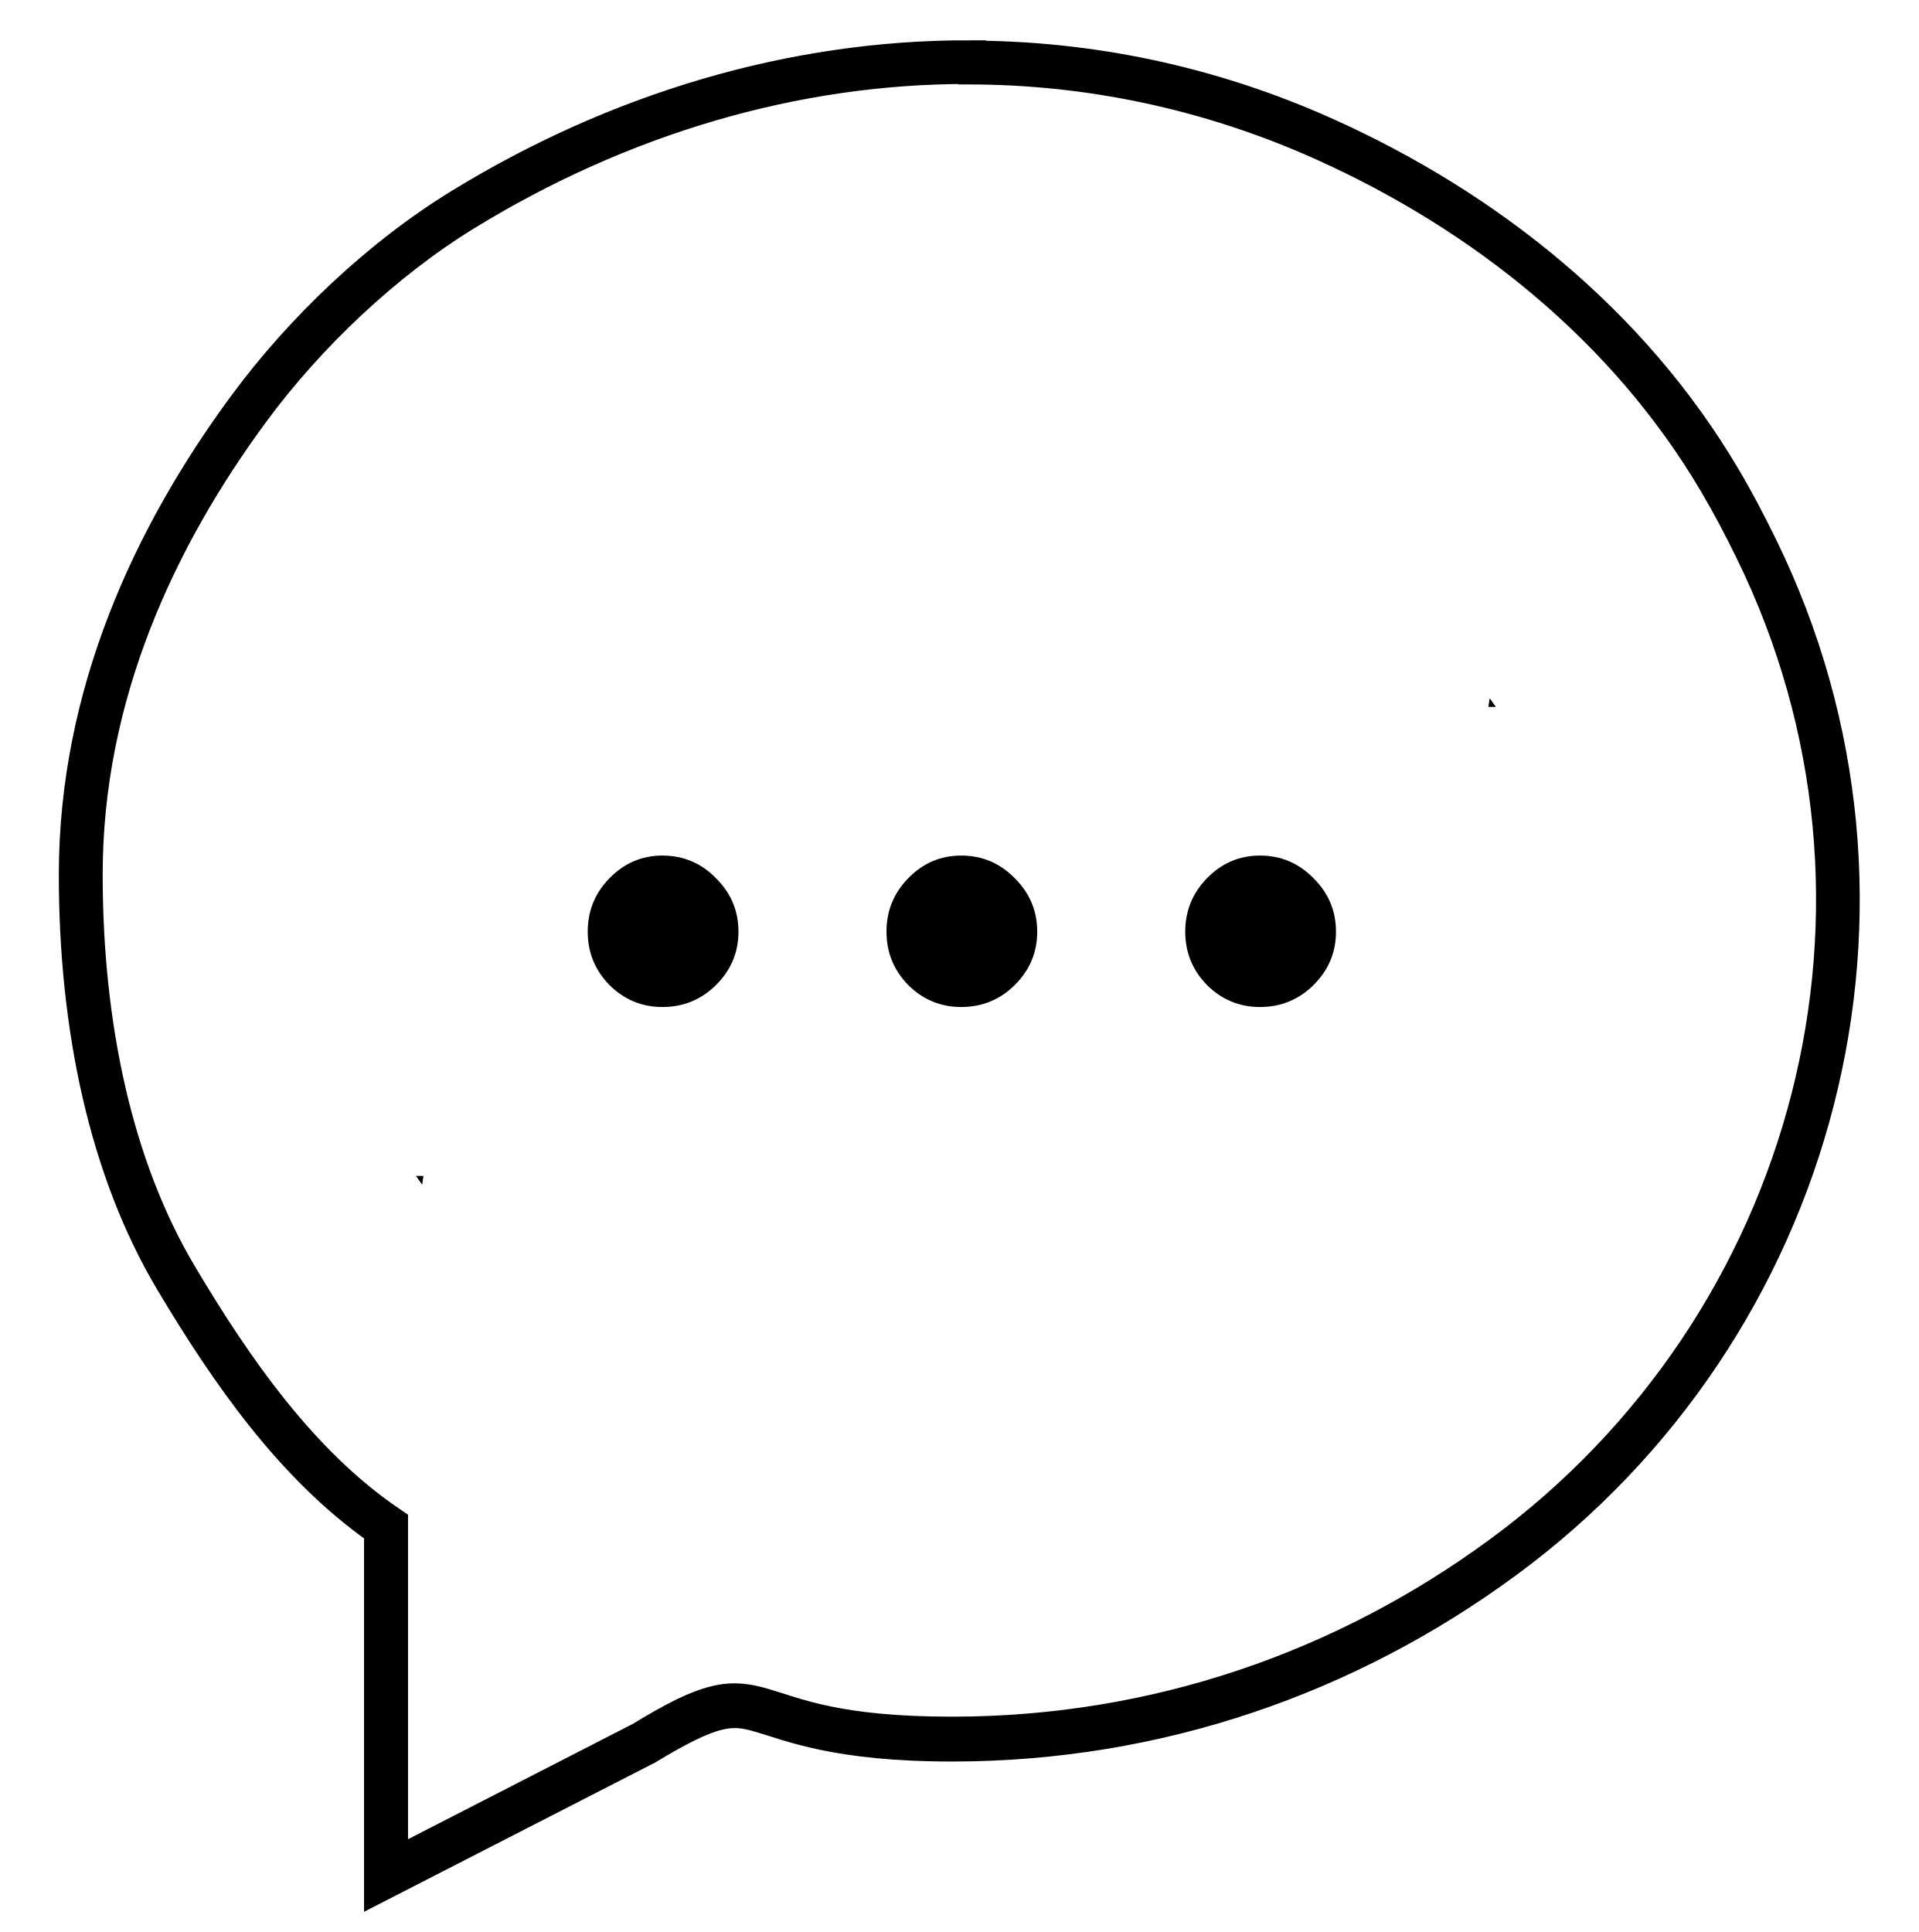
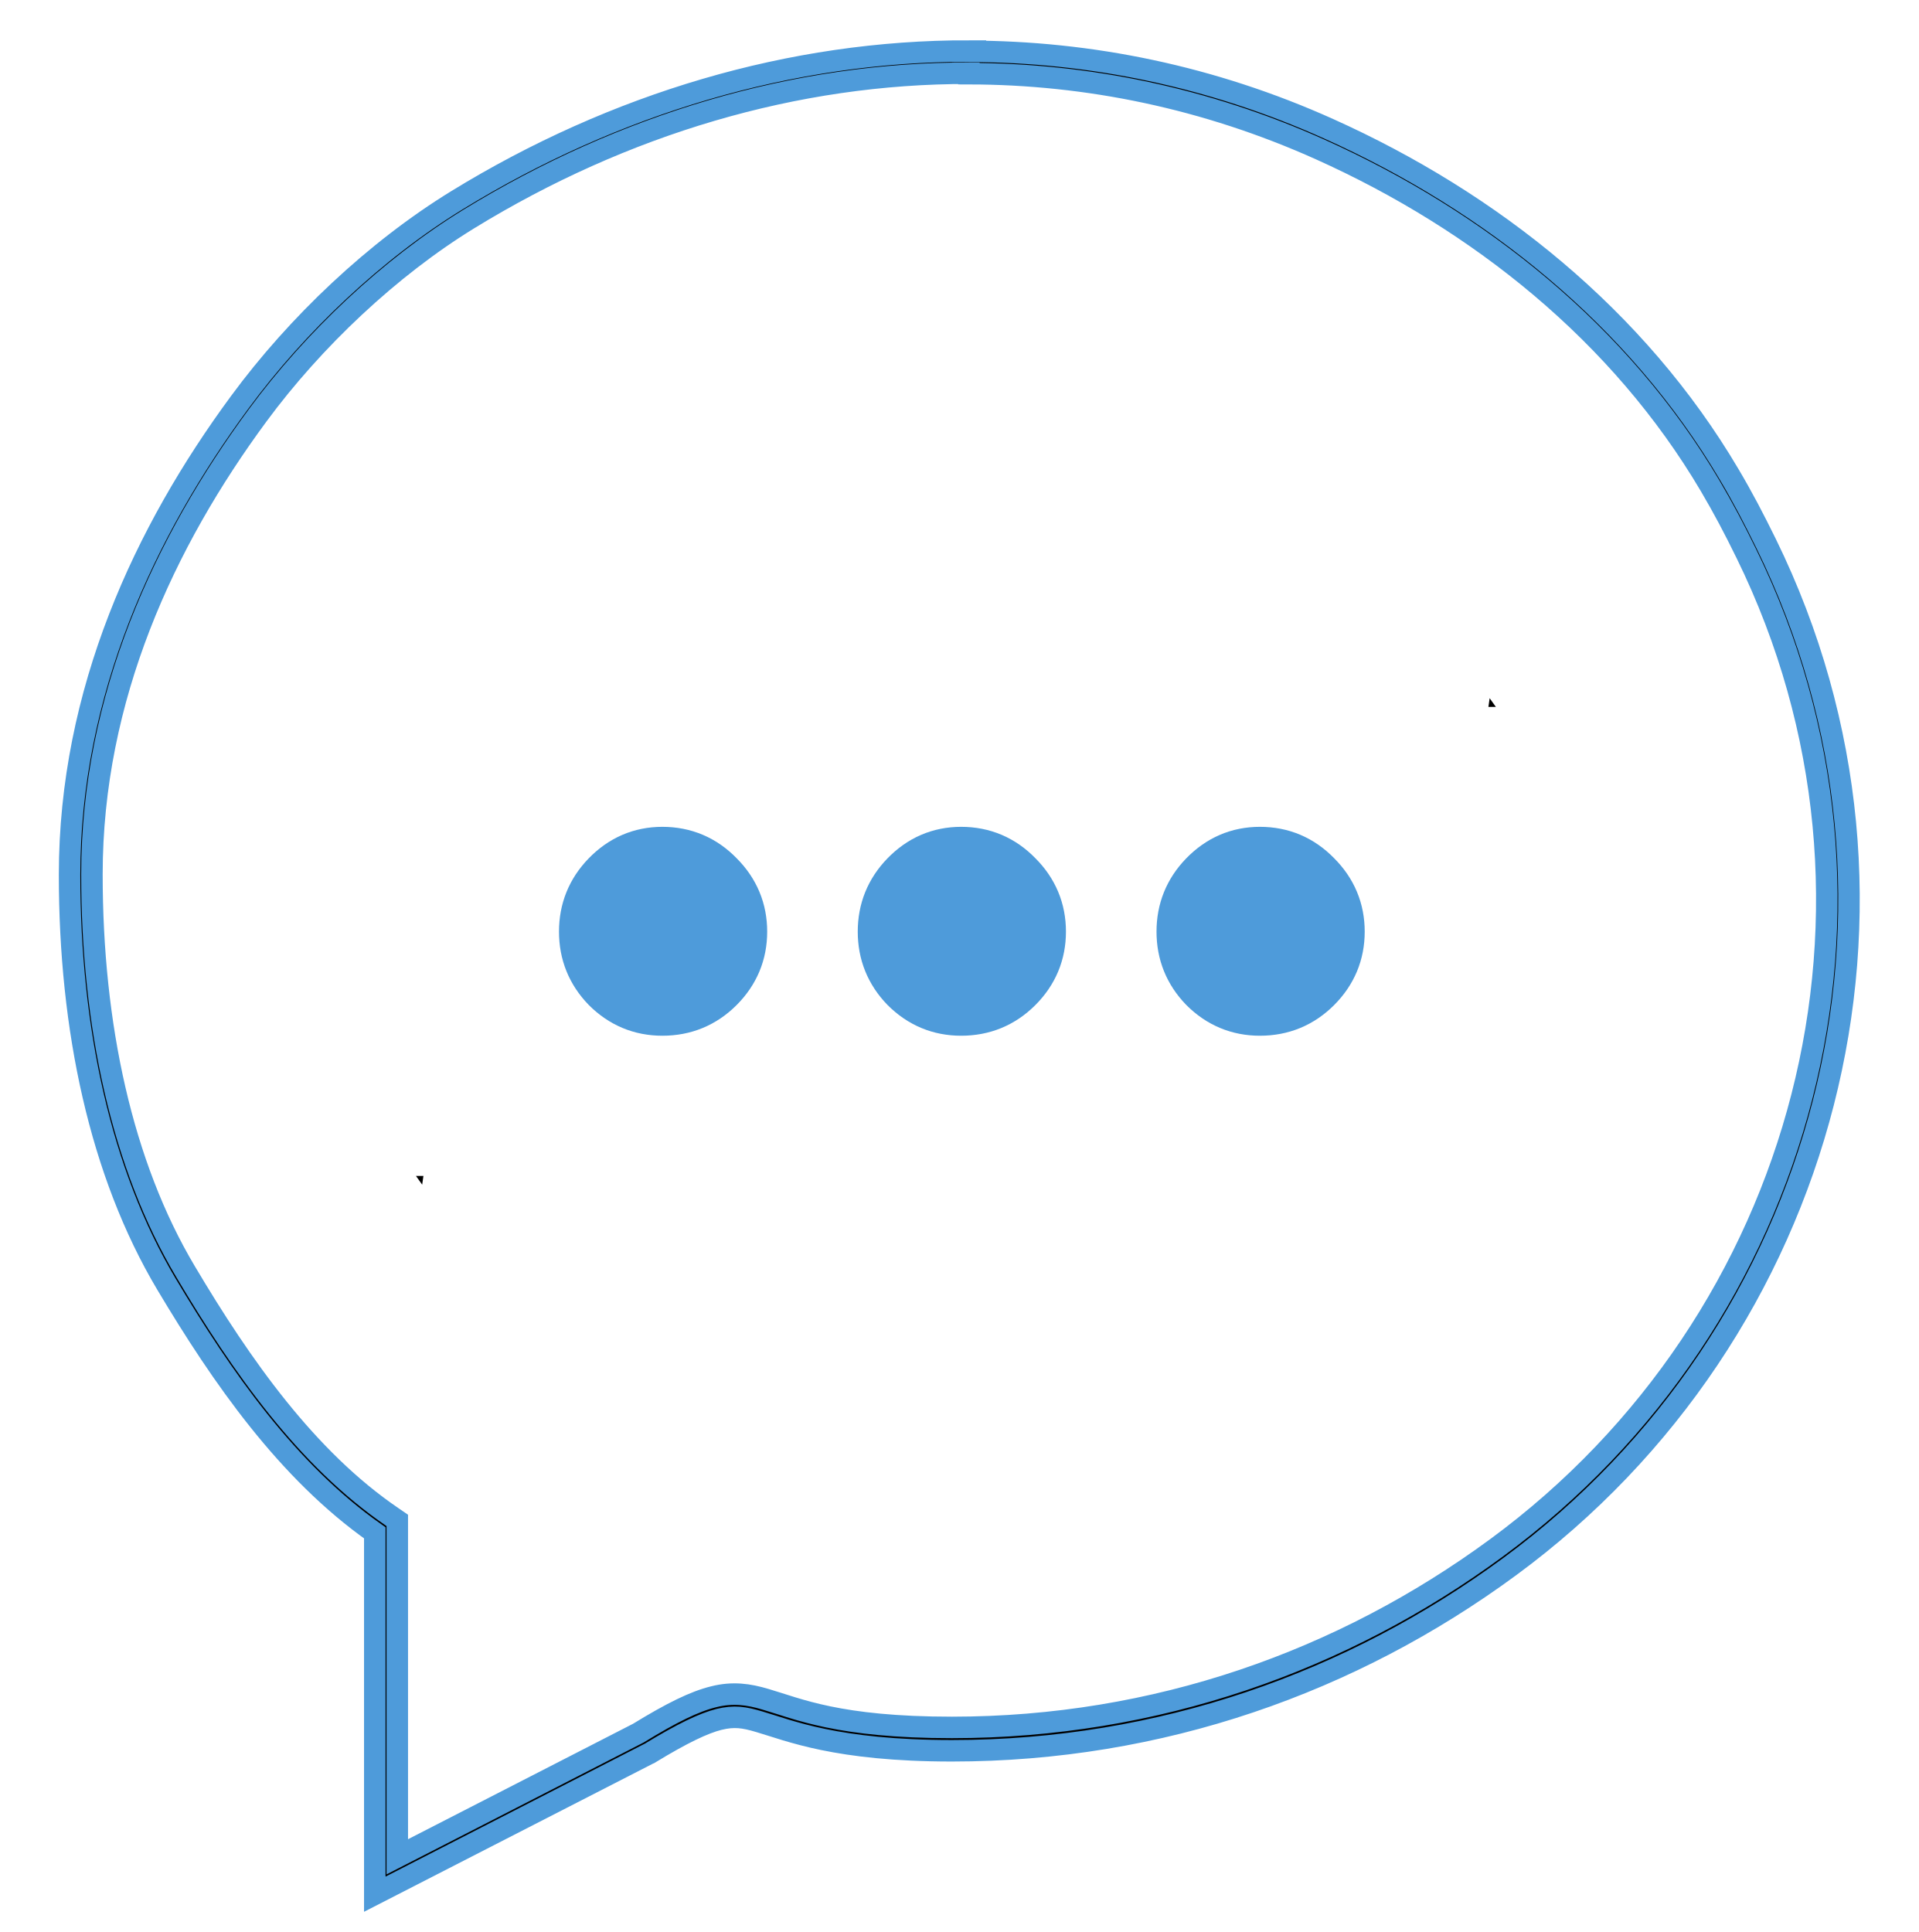
<svg xmlns="http://www.w3.org/2000/svg" width="13.39mm" height="13.484mm" viewBox="0 0 13.39 13.484" version="1.1" id="svg20953">
  <defs id="defs20947" />
  <g id="layer1" transform="translate(-49.30445,-134.3368)">
    <text xml:space="preserve" style="font-style:normal;font-weight:normal;font-size:4.233px;line-height:1.25;font-family:sans-serif;letter-spacing:0px;word-spacing:0px;fill:#000000;fill-opacity:1;stroke:none;stroke-width:0.265" x="70.046" y="142.47" id="text891">
      <tspan id="tspan889" x="70.046" y="146.332" style="stroke-width:0.265" />
    </text>
    <polygon transform="matrix(0.00613869,0,0,0.00613775,8.756981,109.6496)" style="clip-rule:evenodd;fill:#000000;fill-rule:evenodd;stroke-width:1.629;image-rendering:optimizeQuality;shape-rendering:geometricPrecision;text-rendering:geometricPrecision" id="polygon824" points="8298.74,4816.12 8297.33,4826 8305.8,4826 " class="fil1" />
    <polygon transform="matrix(0.00613869,0,0,0.00613775,8.756981,109.6496)" style="clip-rule:evenodd;fill:#000000;fill-rule:evenodd;stroke-width:1.629;image-rendering:optimizeQuality;shape-rendering:geometricPrecision;text-rendering:geometricPrecision" id="polygon826" points="7085.19,5369.28 7086.6,5359.4 7078.14,5359.4 " class="fil1" />
-     <path style="color:#000000;font-style:normal;font-variant:normal;font-weight:normal;font-stretch:normal;font-size:medium;line-height:normal;font-family:sans-serif;font-variant-ligatures:normal;font-variant-position:normal;font-variant-caps:normal;font-variant-numeric:normal;font-variant-alternates:normal;font-feature-settings:normal;text-indent:0;text-align:start;text-decoration:none;text-decoration-line:none;text-decoration-style:solid;text-decoration-color:#000000;letter-spacing:normal;word-spacing:normal;text-transform:none;writing-mode:lr-tb;direction:ltr;text-orientation:mixed;dominant-baseline:auto;baseline-shift:baseline;text-anchor:start;white-space:normal;shape-padding:0;clip-rule:nonzero;display:inline;overflow:visible;visibility:visible;opacity:1;isolation:auto;mix-blend-mode:normal;color-interpolation:sRGB;color-interpolation-filters:linearRGB;solid-color:#000000;solid-opacity:1;vector-effect:none;fill:#000000;fill-opacity:1;fill-rule:nonzero;stroke:#000000;stroke-width:0.15;stroke-linecap:butt;stroke-linejoin:miter;stroke-miterlimit:4;stroke-dasharray:none;stroke-dashoffset:0;stroke-opacity:1;color-rendering:auto;image-rendering:auto;shape-rendering:auto;text-rendering:auto;enable-background:accumulate" d="m 56.067,134.693 c -1.239,-0.002 -2.471,0.365 -3.573,1.041 -0.569,0.349 -1.115,0.865 -1.516,1.41 v 0 c -0.663,0.9 -1.188,2.019 -1.188,3.299 0,1.074 0.213,2.078 0.676,2.856 0.388,0.651 0.844,1.306 1.454,1.736 v 2.522 l 1.913,-0.981 0.003,-0.001 c 0.233,-0.142 0.379,-0.211 0.486,-0.238 0.107,-0.026 0.175,-0.015 0.28,0.016 0.21,0.061 0.536,0.203 1.346,0.203 1.456,0 2.792,-0.476 3.892,-1.285 2.217,-1.629 3.023,-4.623 1.791,-7.138 v 0 c -0.088,-0.179 -0.163,-0.323 -0.259,-0.485 v 0 c -0.646,-1.094 -1.659,-1.901 -2.792,-2.411 -0.815,-0.367 -1.666,-0.541 -2.514,-0.542 z m -0.001,0.158 c 0.827,0.001 1.657,0.172 2.452,0.529 1.108,0.498 2.095,1.286 2.721,2.347 0.093,0.158 0.167,0.298 0.253,0.474 1.198,2.445 0.415,5.352 -1.743,6.938 -1.075,0.79 -2.378,1.254 -3.801,1.254 -0.793,0 -1.073,-0.13 -1.303,-0.197 -0.115,-0.034 -0.225,-0.051 -0.36,-0.017 -0.134,0.033 -0.291,0.11 -0.526,0.254 l -1.682,0.863 v -2.348 l -0.035,-0.024 c -0.596,-0.406 -1.052,-1.054 -1.442,-1.711 -0.444,-0.745 -0.654,-1.721 -0.654,-2.774 0,-1.236 0.507,-2.322 1.157,-3.204 v 0 c 0.389,-0.528 0.923,-1.032 1.472,-1.369 1.079,-0.662 2.282,-1.021 3.491,-1.018 z" id="path820" />
-     <g aria-label="..." style="font-style:normal;font-weight:normal;font-size:9.617px;line-height:1.25;font-family:sans-serif;letter-spacing:0px;word-spacing:0px;fill:#000000;fill-opacity:1;stroke:none;stroke-width:0.401" id="text23038">
-       <path d="m 53.927,141.365 q -0.216,0 -0.371,-0.155 -0.15,-0.155 -0.15,-0.371 0,-0.216 0.15,-0.371 0.155,-0.16 0.371,-0.16 0.221,0 0.376,0.16 0.155,0.155 0.155,0.371 0,0.216 -0.155,0.371 -0.155,0.155 -0.376,0.155 z" style="font-style:normal;font-variant:normal;font-weight:normal;font-stretch:normal;font-family:'Segoe UI';-inkscape-font-specification:'Segoe UI';stroke-width:0.401" id="path23040" />
-       <path d="m 56.012,141.365 q -0.216,0 -0.371,-0.155 -0.15,-0.155 -0.15,-0.371 0,-0.216 0.15,-0.371 0.155,-0.16 0.371,-0.16 0.221,0 0.376,0.16 0.155,0.155 0.155,0.371 0,0.216 -0.155,0.371 -0.155,0.155 -0.376,0.155 z" style="font-style:normal;font-variant:normal;font-weight:normal;font-stretch:normal;font-family:'Segoe UI';-inkscape-font-specification:'Segoe UI';stroke-width:0.401" id="path23042" />
-       <path d="m 58.097,141.365 q -0.216,0 -0.371,-0.155 -0.15,-0.155 -0.15,-0.371 0,-0.216 0.15,-0.371 0.155,-0.16 0.371,-0.16 0.221,0 0.376,0.16 0.155,0.155 0.155,0.371 0,0.216 -0.155,0.371 -0.155,0.155 -0.376,0.155 z" style="font-style:normal;font-variant:normal;font-weight:normal;font-stretch:normal;font-family:'Segoe UI';-inkscape-font-specification:'Segoe UI';stroke-width:0.401" id="path23044" />
+     <path style="color:#000000;font-style:normal;font-variant:normal;font-weight:normal;font-stretch:normal;font-size:medium;line-height:normal;font-family:sans-serif;font-variant-ligatures:normal;font-variant-position:normal;font-variant-caps:normal;font-variant-numeric:normal;font-variant-alternates:normal;font-feature-settings:normal;text-indent:0;text-align:start;text-decoration:none;text-decoration-line:none;text-decoration-style:solid;text-decoration-color:#000000;letter-spacing:normal;word-spacing:normal;text-transform:none;writing-mode:lr-tb;direction:ltr;text-orientation:mixed;dominant-baseline:auto;baseline-shift:baseline;text-anchor:start;white-space:normal;shape-padding:0;clip-rule:nonzero;display:inline;overflow:visible;visibility:visible;opacity:1;isolation:auto;mix-blend-mode:normal;color-interpolation:sRGB;color-interpolation-filters:linearRGB;solid-color:#000000;solid-opacity:1;vector-effect:none;fill:#000000;fill-opacity:1;fill-rule:nonzero;stroke:#4e9bda;stroke-width:0.15;stroke-linecap:butt;stroke-linejoin:miter;stroke-miterlimit:4;stroke-dasharray:none;stroke-dashoffset:0;stroke-opacity:1;color-rendering:auto;image-rendering:auto;shape-rendering:auto;text-rendering:auto;enable-background:accumulate" d="m 56.067,134.693 c -1.239,-0.002 -2.471,0.365 -3.573,1.041 -0.569,0.349 -1.115,0.865 -1.516,1.41 v 0 c -0.663,0.9 -1.188,2.019 -1.188,3.299 0,1.074 0.213,2.078 0.676,2.856 0.388,0.651 0.844,1.306 1.454,1.736 v 2.522 l 1.913,-0.981 0.003,-0.001 c 0.233,-0.142 0.379,-0.211 0.486,-0.238 0.107,-0.026 0.175,-0.015 0.28,0.016 0.21,0.061 0.536,0.203 1.346,0.203 1.456,0 2.792,-0.476 3.892,-1.285 2.217,-1.629 3.023,-4.623 1.791,-7.138 v 0 c -0.088,-0.179 -0.163,-0.323 -0.259,-0.485 v 0 c -0.646,-1.094 -1.659,-1.901 -2.792,-2.411 -0.815,-0.367 -1.666,-0.541 -2.514,-0.542 z m -0.001,0.158 c 0.827,0.001 1.657,0.172 2.452,0.529 1.108,0.498 2.095,1.286 2.721,2.347 0.093,0.158 0.167,0.298 0.253,0.474 1.198,2.445 0.415,5.352 -1.743,6.938 -1.075,0.79 -2.378,1.254 -3.801,1.254 -0.793,0 -1.073,-0.13 -1.303,-0.197 -0.115,-0.034 -0.225,-0.051 -0.36,-0.017 -0.134,0.033 -0.291,0.11 -0.526,0.254 l -1.682,0.863 v -2.348 l -0.035,-0.024 c -0.596,-0.406 -1.052,-1.054 -1.442,-1.711 -0.444,-0.745 -0.654,-1.721 -0.654,-2.774 0,-1.236 0.507,-2.322 1.157,-3.204 v 0 c 0.389,-0.528 0.923,-1.032 1.472,-1.369 1.079,-0.662 2.282,-1.021 3.491,-1.018 z" id="path820" />
+     <g aria-label="..." style="font-style:normal;font-weight:normal;font-size:9.617px;line-height:1.25;font-family:sans-serif;letter-spacing:0px;word-spacing:0px;fill:#4e9bda;fill-opacity:1;stroke:#4e9bda;stroke-width:0.401;stroke-opacity:1" id="text23038">
+       <path d="m 53.927,141.365 q -0.216,0 -0.371,-0.155 -0.15,-0.155 -0.15,-0.371 0,-0.216 0.15,-0.371 0.155,-0.16 0.371,-0.16 0.221,0 0.376,0.16 0.155,0.155 0.155,0.371 0,0.216 -0.155,0.371 -0.155,0.155 -0.376,0.155 z" style="font-style:normal;font-variant:normal;font-weight:normal;font-stretch:normal;font-family:'Segoe UI';-inkscape-font-specification:'Segoe UI';stroke-width:0.401;stroke:#4e9bda;stroke-opacity:1;fill:#4e9bda;fill-opacity:1" id="path23040" />
+       <path d="m 56.012,141.365 q -0.216,0 -0.371,-0.155 -0.15,-0.155 -0.15,-0.371 0,-0.216 0.15,-0.371 0.155,-0.16 0.371,-0.16 0.221,0 0.376,0.16 0.155,0.155 0.155,0.371 0,0.216 -0.155,0.371 -0.155,0.155 -0.376,0.155 z" style="font-style:normal;font-variant:normal;font-weight:normal;font-stretch:normal;font-family:'Segoe UI';-inkscape-font-specification:'Segoe UI';stroke-width:0.401;stroke:#4e9bda;stroke-opacity:1;fill:#4e9bda;fill-opacity:1" id="path23042" />
+       <path d="m 58.097,141.365 q -0.216,0 -0.371,-0.155 -0.15,-0.155 -0.15,-0.371 0,-0.216 0.15,-0.371 0.155,-0.16 0.371,-0.16 0.221,0 0.376,0.16 0.155,0.155 0.155,0.371 0,0.216 -0.155,0.371 -0.155,0.155 -0.376,0.155 z" style="font-style:normal;font-variant:normal;font-weight:normal;font-stretch:normal;font-family:'Segoe UI';-inkscape-font-specification:'Segoe UI';stroke-width:0.401;stroke:#4e9bda;stroke-opacity:1;fill:#4e9bda;fill-opacity:1" id="path23044" />
    </g>
  </g>
</svg>
